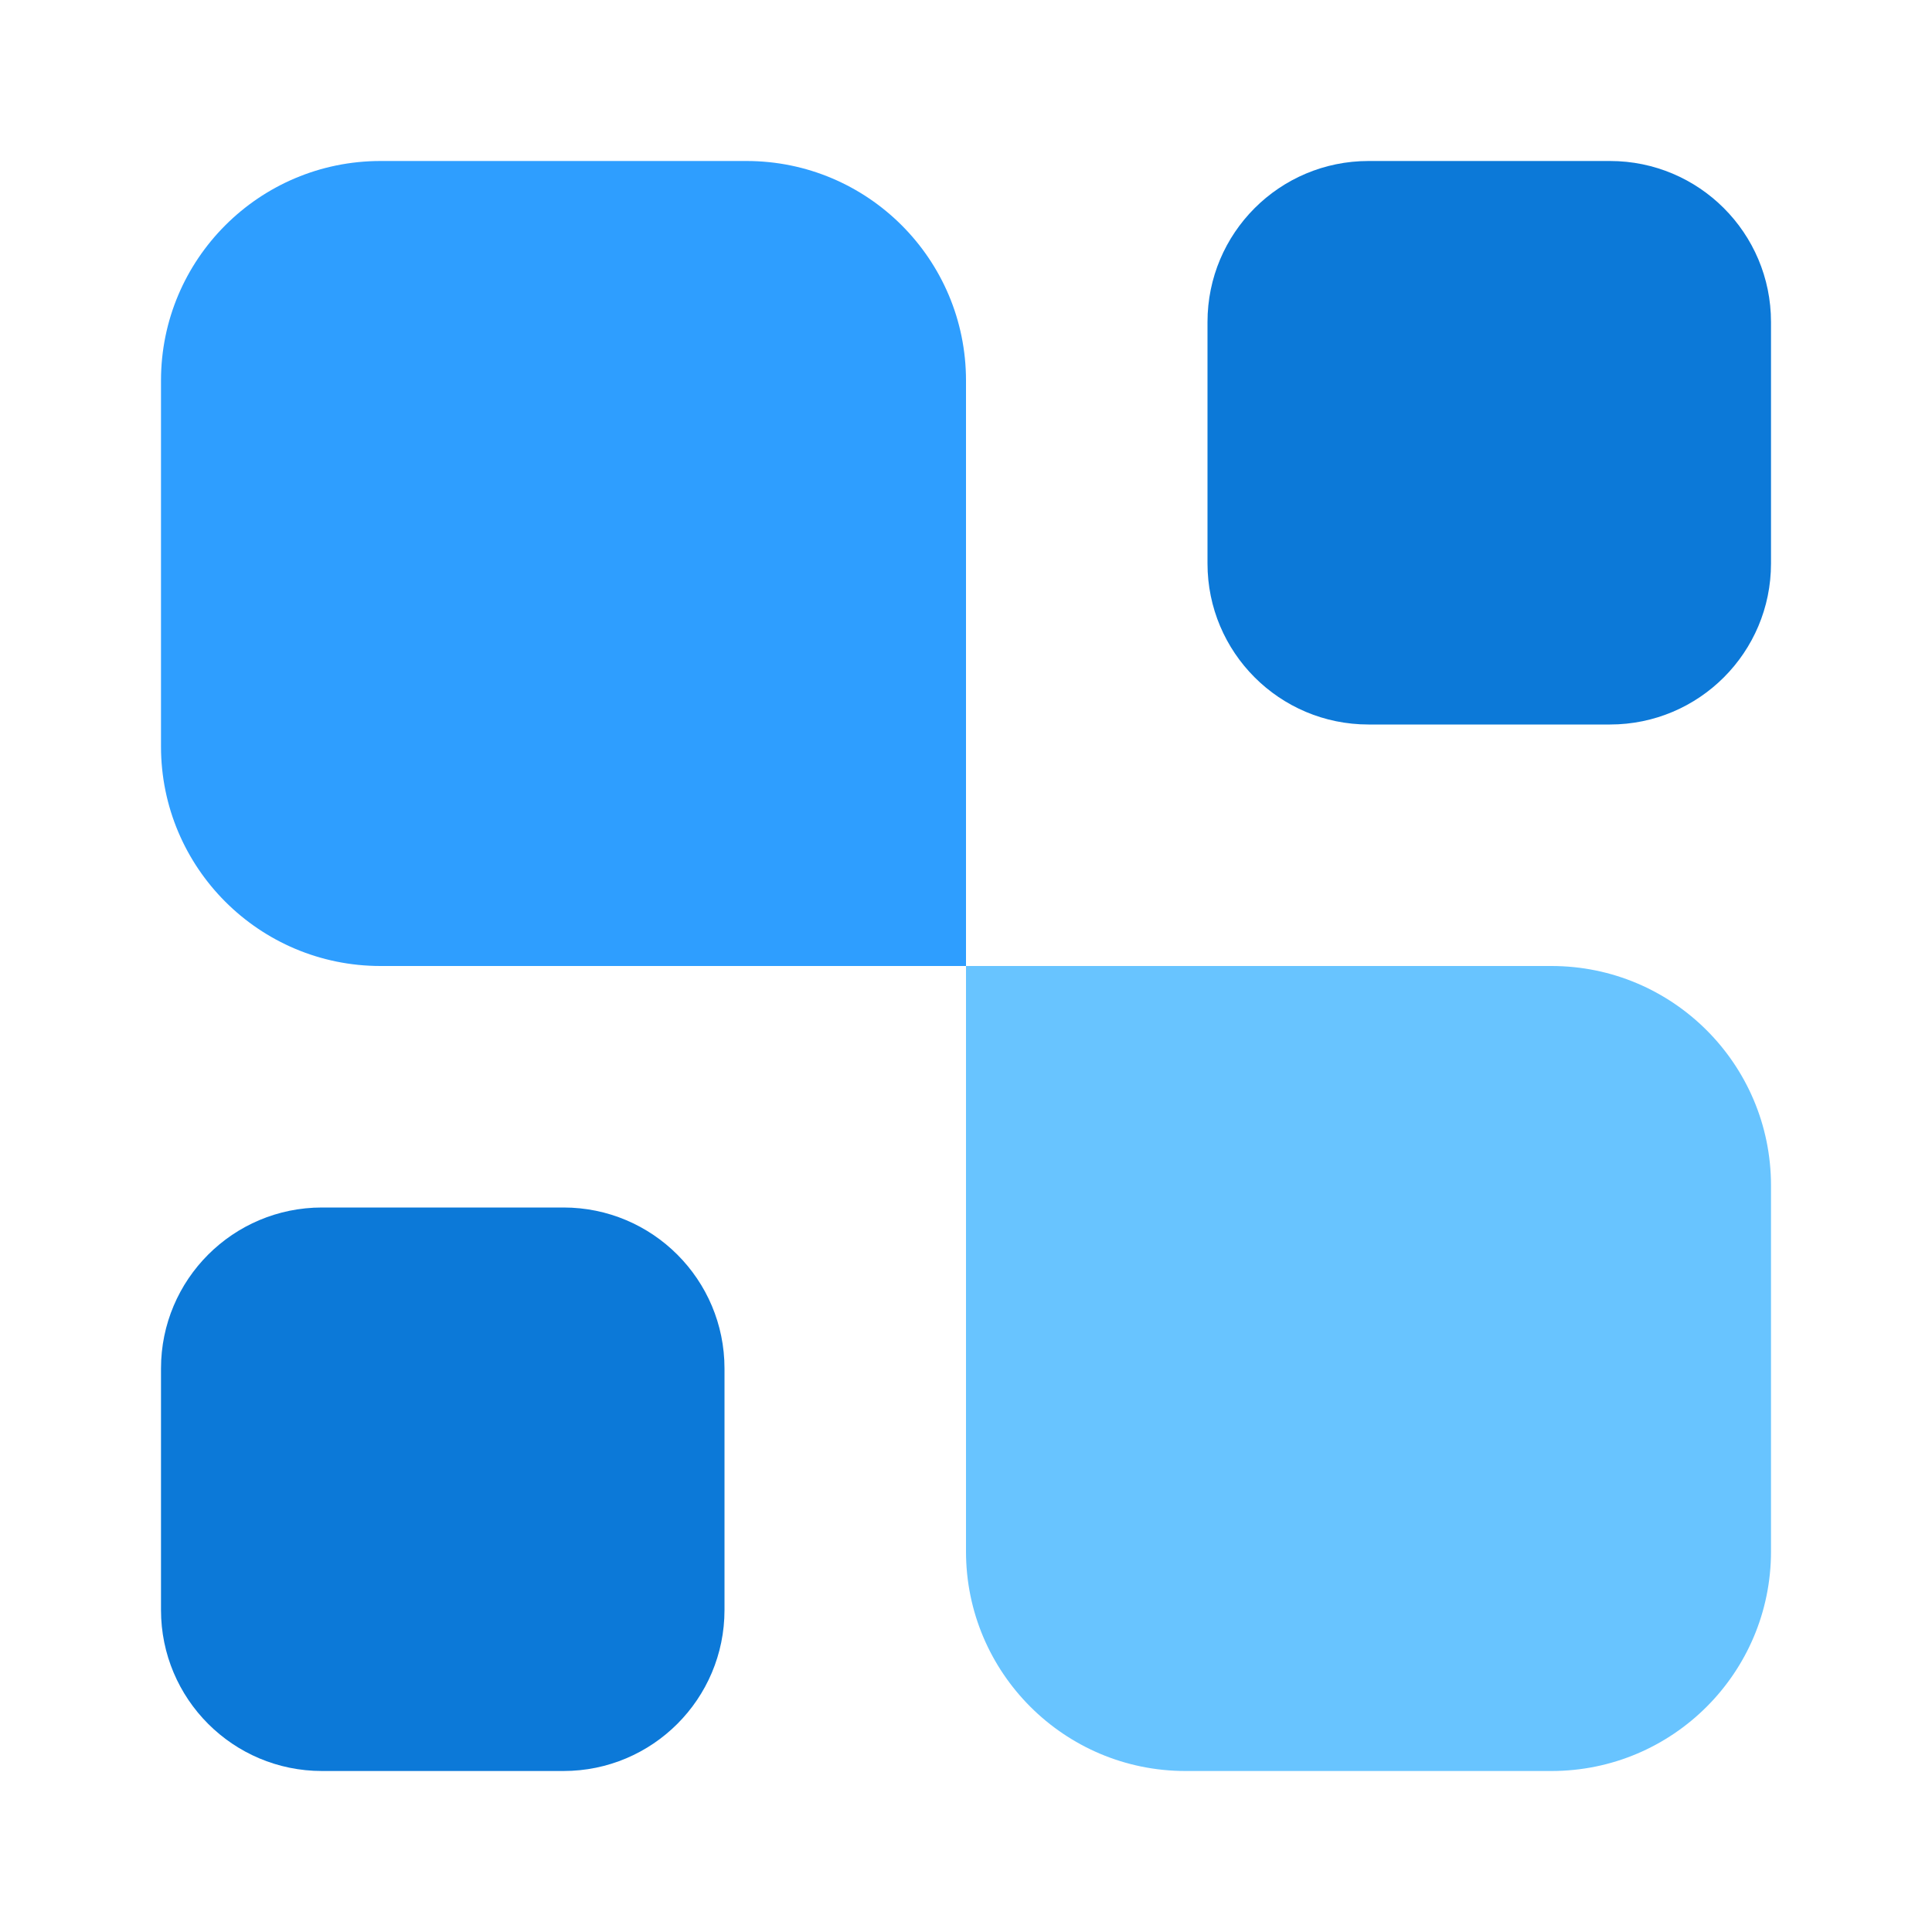
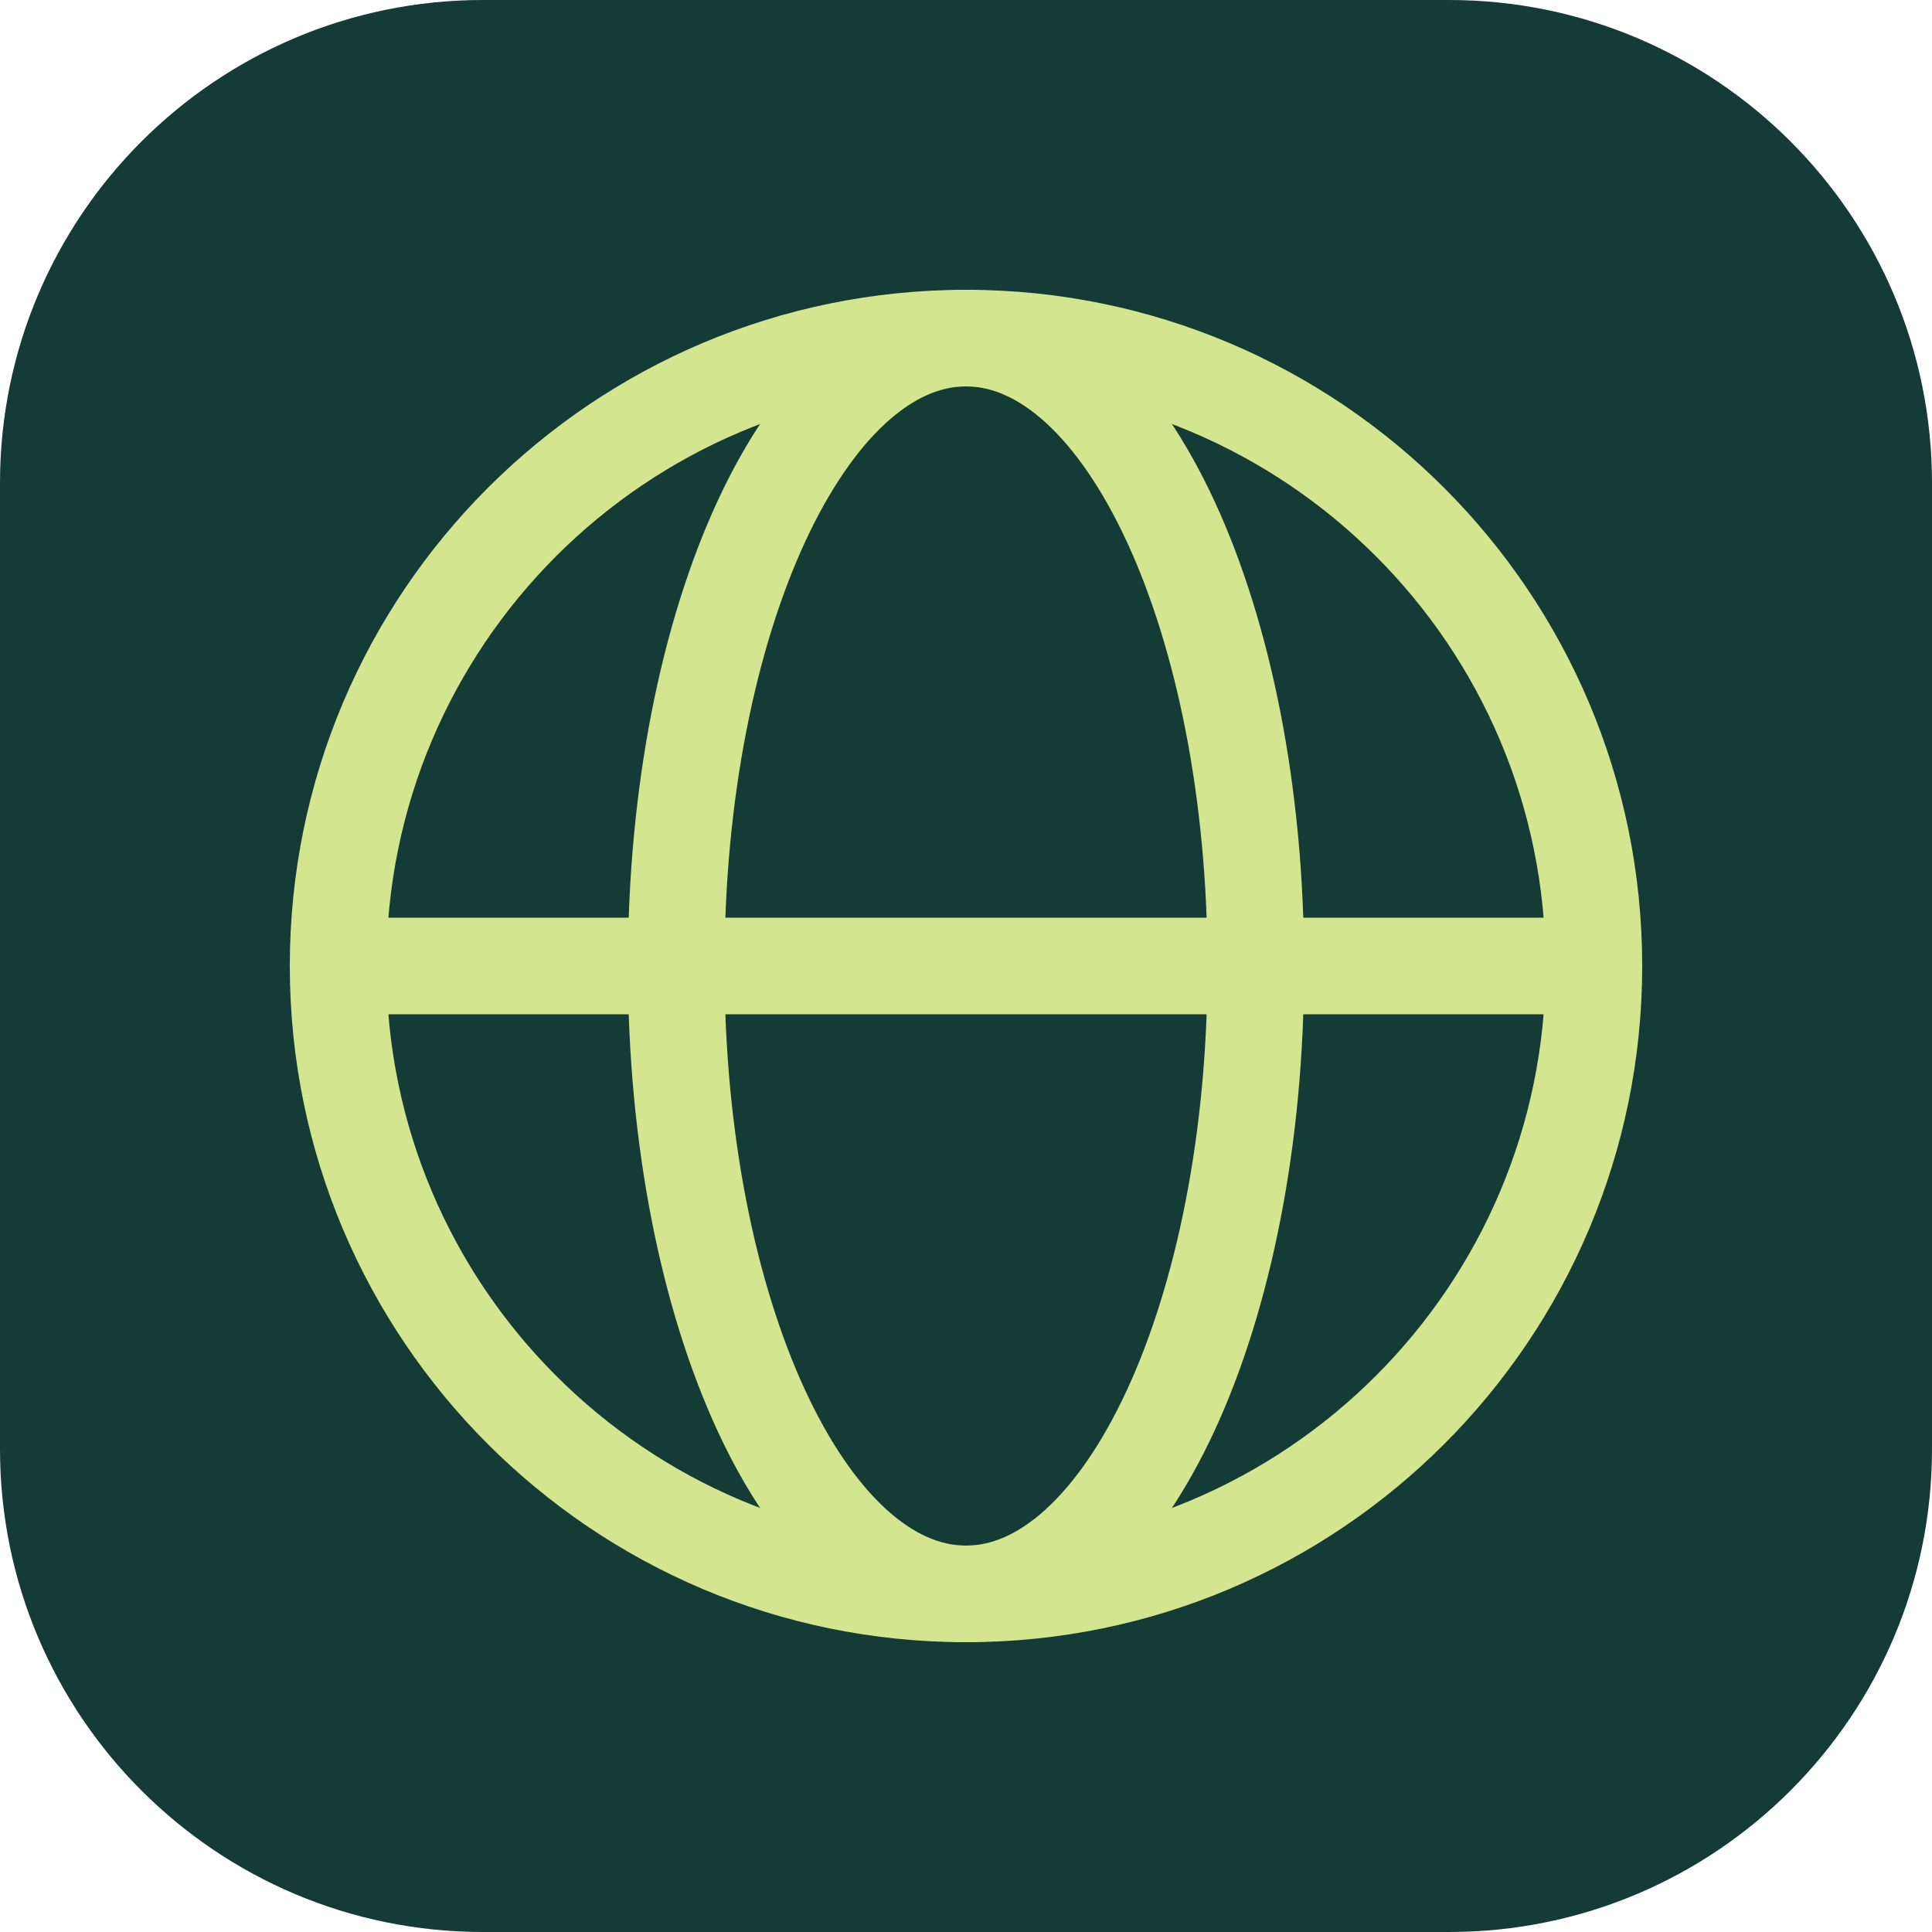
- <svg xmlns="http://www.w3.org/2000/svg" width="24" height="24" viewBox="0 0 24 24" fill="none">
-   <path d="M22 19.273C22 20.779 20.779 22 19.273 22H14.727C13.221 22 12 20.779 12 19.273V12H19.273C20.779 12 22 13.221 22 14.727V19.273Z" fill="#68C4FF" />
-   <path d="M20 2C21.105 2 22 2.895 22 4V7C22 8.105 21.105 9 20 9H17C15.895 9 15 8.105 15 7V4C15 2.895 15.895 2 17 2H20Z" fill="#0C79D8" />
-   <path d="M7 15C8.105 15 9 15.895 9 17V20C9 21.105 8.105 22 7 22H4C2.895 22 2 21.105 2 20V17C2 15.895 2.895 15 4 15H7Z" fill="#0C79D8" />
-   <path d="M12 12H4.727C3.221 12 2 10.779 2 9.273V4.727C2 3.221 3.221 2 4.727 2H9.273C10.779 2 12 3.221 12 4.727V12Z" fill="#2E9EFF" />
+ <svg xmlns="http://www.w3.org/2000/svg" viewBox="0 0 40 40">
+   <rect width="40" height="40" rx="10" fill="#143b35" />
+   <circle cx="20" cy="20" r="13" fill="none" stroke="#d3e58e" stroke-width="2" />
+   <ellipse cx="20" cy="20" rx="6" ry="13" fill="none" stroke="#d3e58e" stroke-width="2" />
+   <path d="M7 20h26" stroke="#d3e58e" stroke-width="2" />
</svg>
